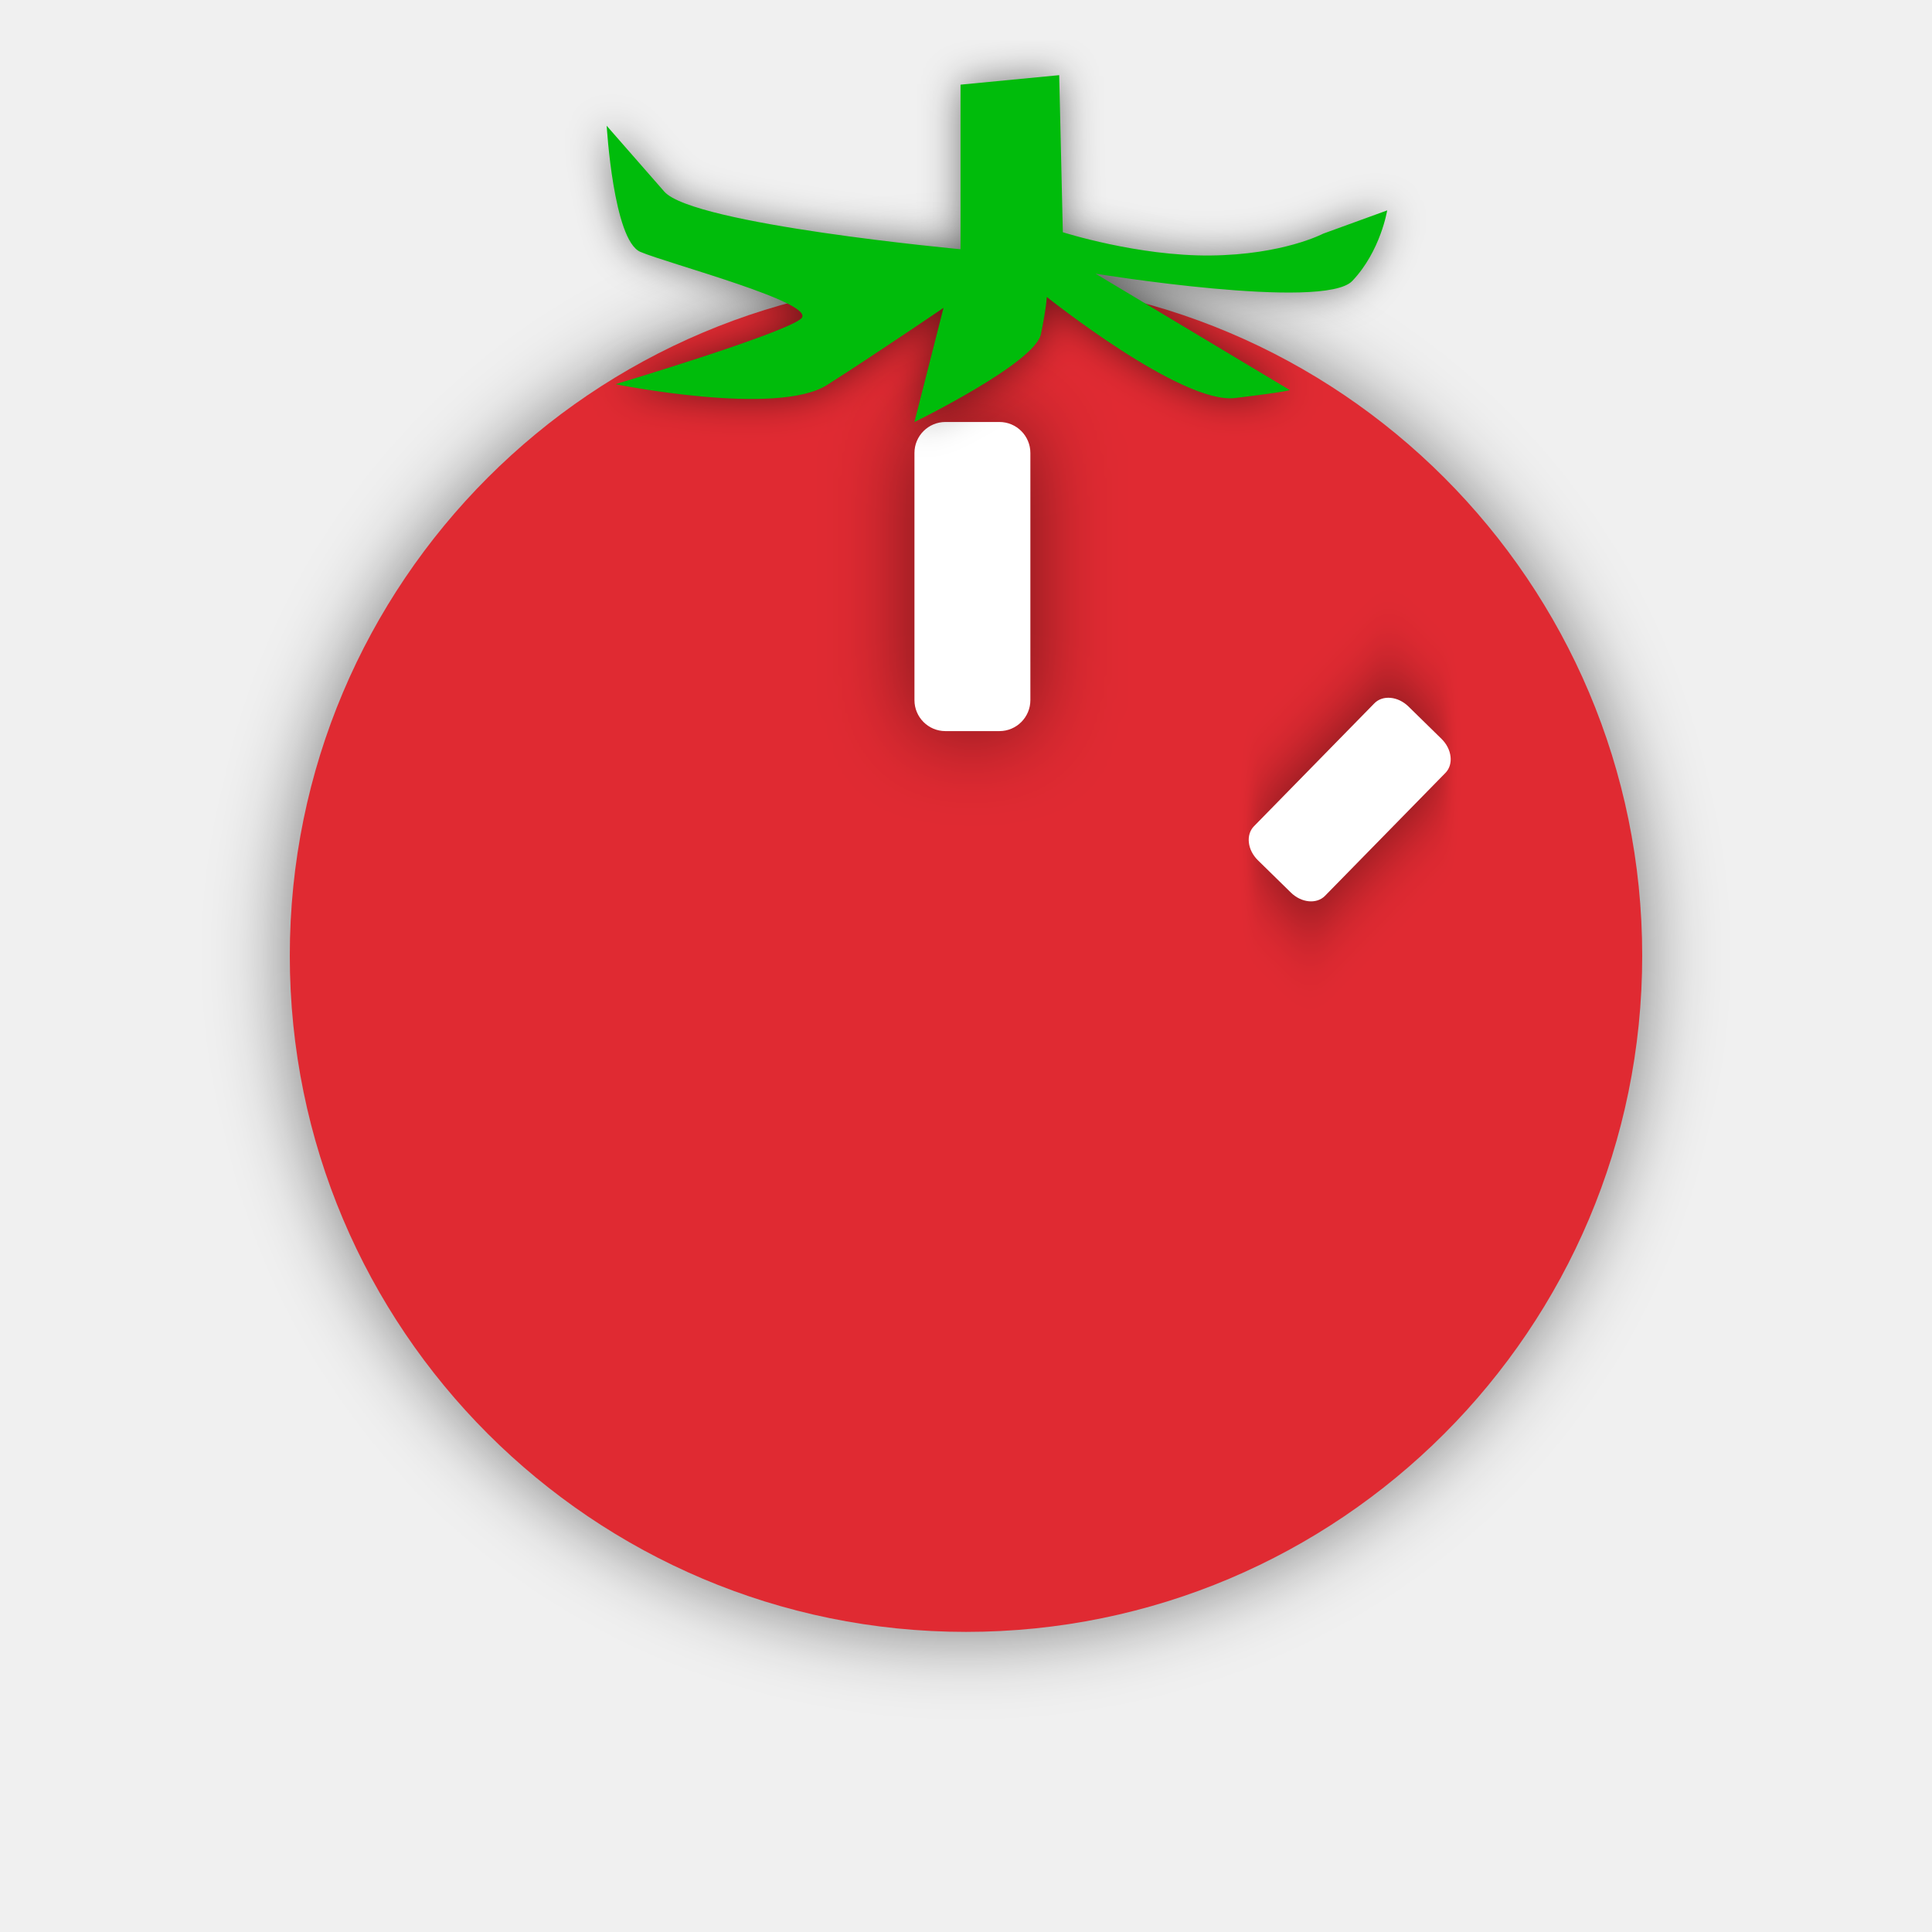
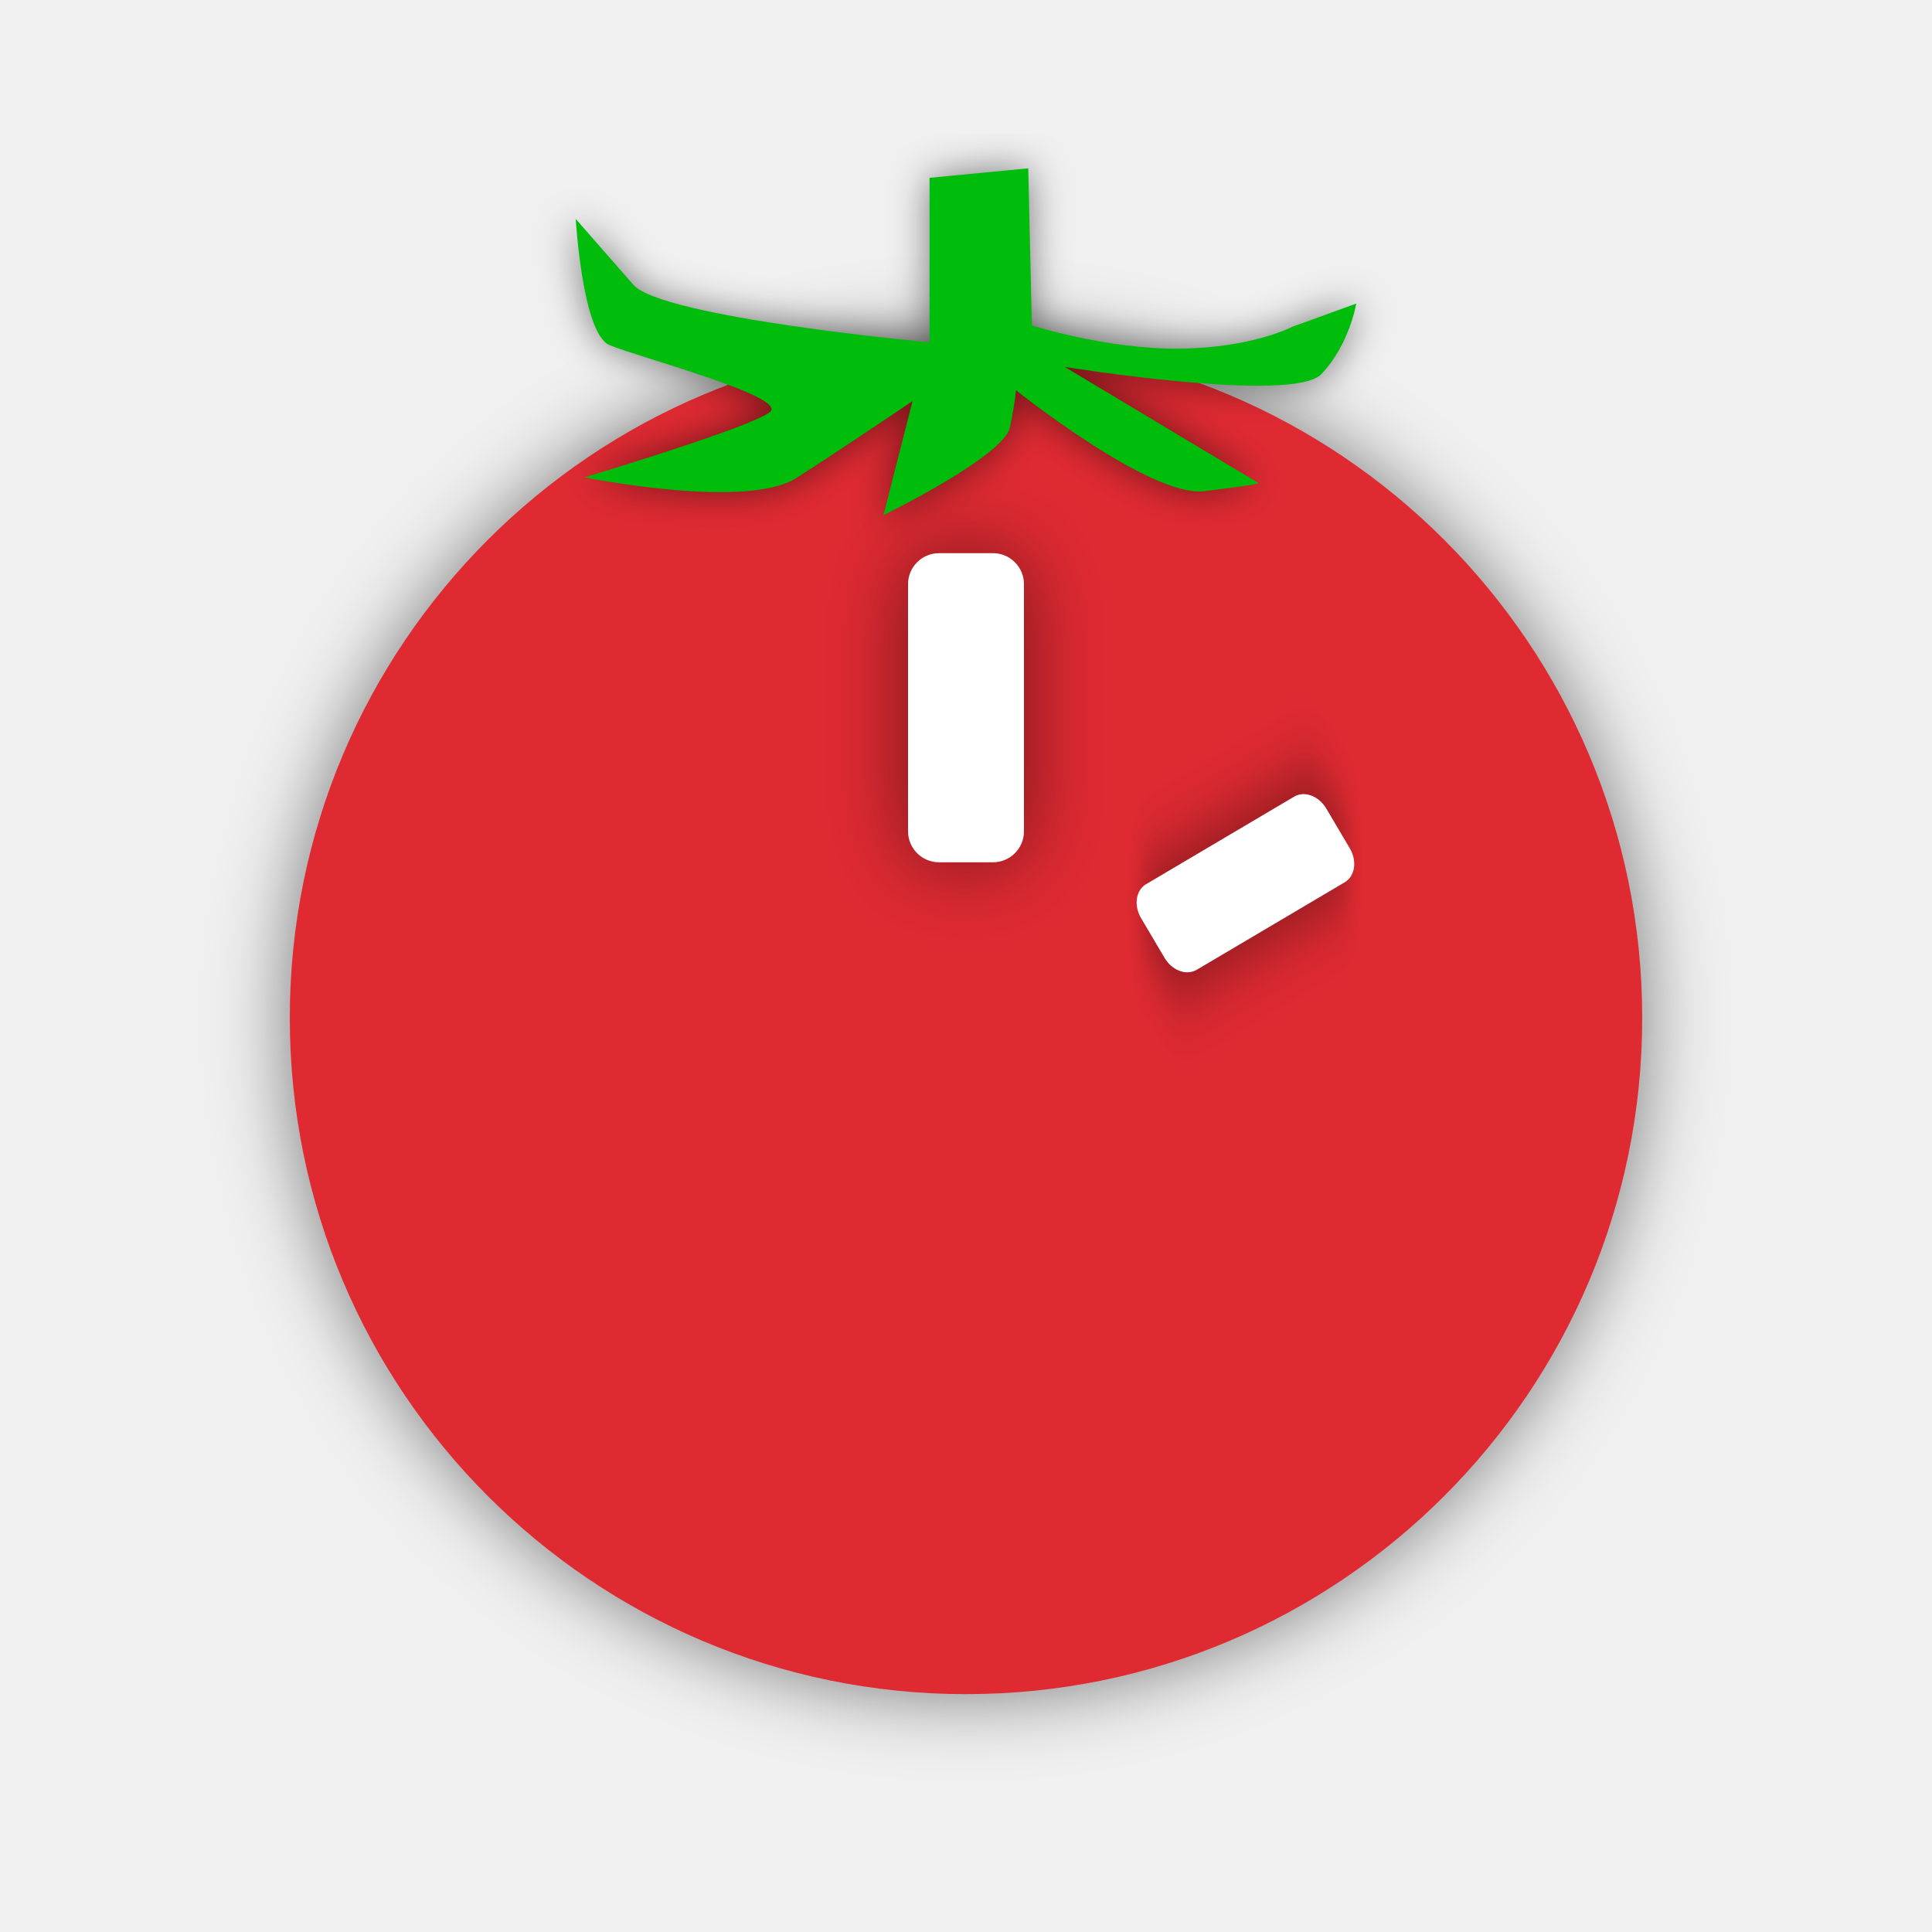
<svg xmlns="http://www.w3.org/2000/svg" width="50mm" height="50mm" viewBox="0 0 50 50" version="1.1" id="svg8">
  <defs id="defs2">
    <filter style="color-interpolation-filters:sRGB;" id="filter4563">
      <feFlood flood-opacity="0.498" flood-color="rgb(0,0,0)" result="flood" id="feFlood4553" />
      <feComposite in="flood" in2="SourceGraphic" operator="in" result="composite1" id="feComposite4555" />
      <feGaussianBlur in="composite1" stdDeviation="1" result="blur" id="feGaussianBlur4557" />
      <feOffset dx="0" dy="0" result="offset" id="feOffset4559" />
      <feComposite in="SourceGraphic" in2="offset" operator="over" result="composite2" id="feComposite4561" />
    </filter>
    <filter style="color-interpolation-filters:sRGB;" id="filter5063">
      <feFlood flood-opacity="0.498" flood-color="rgb(0,0,0)" result="flood" id="feFlood5053" />
      <feComposite in="flood" in2="SourceGraphic" operator="in" result="composite1" id="feComposite5055" />
      <feGaussianBlur in="composite1" stdDeviation="1" result="blur" id="feGaussianBlur5057" />
      <feOffset dx="0" dy="0" result="offset" id="feOffset5059" />
      <feComposite in="SourceGraphic" in2="offset" operator="over" result="fbSourceGraphic" id="feComposite5061" />
      <feColorMatrix result="fbSourceGraphicAlpha" in="fbSourceGraphic" values="0 0 0 -1 0 0 0 0 -1 0 0 0 0 -1 0 0 0 0 1 0" id="feColorMatrix5065" />
      <feFlood id="feFlood5067" flood-opacity="0.498" flood-color="rgb(0,0,0)" result="flood" in="fbSourceGraphic" />
      <feComposite in2="fbSourceGraphic" id="feComposite5069" in="flood" operator="in" result="composite1" />
      <feGaussianBlur id="feGaussianBlur5071" in="composite1" stdDeviation="1" result="blur" />
      <feOffset id="feOffset5073" dx="0" dy="0" result="offset" />
      <feComposite in2="offset" id="feComposite5075" in="fbSourceGraphic" operator="over" result="composite2" />
    </filter>
    <filter style="color-interpolation-filters:sRGB;" id="filter5149" x="-0.889" width="2.778" y="-0.333" height="1.667">
      <feFlood flood-opacity="0.498" flood-color="rgb(0,0,0)" result="flood" id="feFlood5139" />
      <feComposite in="flood" in2="SourceGraphic" operator="in" result="composite1" id="feComposite5141" />
      <feGaussianBlur in="composite1" stdDeviation="1.111" result="blur" id="feGaussianBlur5143" />
      <feOffset dx="0" dy="0" result="offset" id="feOffset5145" />
      <feComposite in="SourceGraphic" in2="offset" operator="over" result="composite2" id="feComposite5147" />
    </filter>
    <filter style="color-interpolation-filters:sRGB" id="filter5149-9" x="-0.889" width="2.778" y="-0.333" height="1.667">
      <feFlood flood-opacity="0.498" flood-color="rgb(0,0,0)" result="flood" id="feFlood5139-7" />
      <feComposite in="flood" in2="SourceGraphic" operator="in" result="composite1" id="feComposite5141-1" />
      <feGaussianBlur in="composite1" stdDeviation="1.111" result="blur" id="feGaussianBlur5143-9" />
      <feOffset dx="0" dy="0" result="offset" id="feOffset5145-9" />
      <feComposite in="SourceGraphic" in2="offset" operator="over" result="composite2" id="feComposite5147-9" />
    </filter>
    <filter style="color-interpolation-filters:sRGB;" id="filter5223">
      <feFlood flood-opacity="0.498" flood-color="rgb(0,0,0)" result="flood" id="feFlood5213" />
      <feComposite in="flood" in2="SourceGraphic" operator="in" result="composite1" id="feComposite5215" />
      <feGaussianBlur in="composite1" stdDeviation="0.5" result="blur" id="feGaussianBlur5217" />
      <feOffset dx="0" dy="0" result="offset" id="feOffset5219" />
      <feComposite in="SourceGraphic" in2="offset" operator="over" result="composite2" id="feComposite5221" />
    </filter>
  </defs>
  <g id="layer1" transform="translate(0,-247)">
-     <circle id="path19" cx="25" cy="271.733" style="fill:#e02a32;fill-opacity:1;stroke-width:0.311;filter:url(#filter4563)" r="17.5" />
-     <rect style="fill:#ffffff;fill-opacity:1;stroke:#ffffff;stroke-width:0;stroke-linecap:round;stroke-linejoin:round;stroke-miterlimit:4;stroke-dasharray:none;stroke-opacity:1;paint-order:normal;filter:url(#filter5149)" id="rect5089" width="3" height="8" x="23.666" y="257.921" ry="0.802" />
-     <rect style="fill:#ffffff;fill-opacity:1;stroke:#ffffff;stroke-width:0;stroke-linecap:round;stroke-linejoin:round;stroke-miterlimit:4;stroke-dasharray:none;stroke-opacity:1;paint-order:normal;filter:url(#filter5149-9)" id="rect5089-0" width="3" height="8" x="32.51" y="263.199" ry="0.802" transform="matrix(0.6129166,0.600351,-0.4871435,0.4973396,144.2492,114.386)" />
-     <path style="fill:#00bc0b;fill-opacity:1;stroke:#000000;stroke-width:0;stroke-linecap:butt;stroke-linejoin:round;stroke-miterlimit:4;stroke-dasharray:none;stroke-opacity:1;filter:url(#filter5223)" d="m 24.858,249.191 v 4.259 c 0,0 -6.92,-0.639 -7.666,-1.491 -0.745,-0.852 -1.491,-1.704 -1.491,-1.704 0,0 0.173,2.96 0.869,3.262 0.696,0.301 4.63,1.336 4.159,1.732 -0.471,0.395 -4.799,1.694 -4.799,1.694 0,0 4.178,0.847 5.477,0.019 1.299,-0.828 3.011,-1.995 3.011,-1.995 l -0.753,2.955 c 0,0 3.124,-1.525 3.275,-2.277 0.151,-0.753 0.151,-0.96 0.151,-0.96 0,0 3.482,2.786 4.875,2.616 1.393,-0.169 1.412,-0.207 1.412,-0.207 l -5.025,-3.011 c 0,0 5.91,0.96 6.644,0.188 0.734,-0.772 0.903,-1.826 0.903,-1.826 l -1.656,0.602 c 0,0 -1.035,0.546 -2.917,0.565 -1.882,0.019 -3.821,-0.602 -3.821,-0.602 l -0.094,-4.065 z" id="path5198" />
+     <circle id="path19" cx="25" cy="273.344" style="fill:#e02a32;fill-opacity:1;stroke-width:0.311;filter:url(#filter4563)" r="17.5" />
+     <rect style="fill:#ffffff;fill-opacity:1;stroke:#ffffff;stroke-width:0;stroke-linecap:round;stroke-linejoin:round;stroke-miterlimit:4;stroke-dasharray:none;stroke-opacity:1;paint-order:normal;filter:url(#filter5149)" id="rect5089" width="3" height="8" x="23.5" y="261.316" ry="0.802" />
+     <rect style="fill:#ffffff;fill-opacity:1;stroke:#ffffff;stroke-width:0;stroke-linecap:round;stroke-linejoin:round;stroke-miterlimit:4;stroke-dasharray:none;stroke-opacity:1;paint-order:normal;filter:url(#filter5149-9)" id="rect5089-0" width="3" height="8" x="32.51" y="263.199" ry="0.802" transform="matrix(0.4366497,0.7385291,-0.5992655,0.3543112,177.5043,150.0687)" />
+     <path style="fill:#00bc0b;fill-opacity:1;stroke:#000000;stroke-width:0;stroke-linecap:butt;stroke-linejoin:round;stroke-miterlimit:4;stroke-dasharray:none;stroke-opacity:1;filter:url(#filter5223)" d="m 24.057,251.602 v 4.259 c 0,0 -6.92,-0.639 -7.666,-1.491 -0.745,-0.852 -1.491,-1.704 -1.491,-1.704 0,0 0.173,2.96 0.869,3.262 0.696,0.301 4.63,1.336 4.159,1.732 -0.471,0.395 -4.799,1.694 -4.799,1.694 0,0 4.178,0.847 5.477,0.019 1.299,-0.828 3.011,-1.995 3.011,-1.995 l -0.753,2.955 c 0,0 3.124,-1.525 3.275,-2.277 0.151,-0.753 0.151,-0.96 0.151,-0.96 0,0 3.482,2.786 4.875,2.616 1.393,-0.169 1.412,-0.207 1.412,-0.207 l -5.025,-3.011 c 0,0 5.91,0.96 6.644,0.188 0.734,-0.772 0.903,-1.826 0.903,-1.826 l -1.656,0.602 c 0,0 -1.035,0.546 -2.917,0.565 -1.882,0.019 -3.821,-0.602 -3.821,-0.602 l -0.094,-4.065 z" id="path5198" />
  </g>
</svg>
